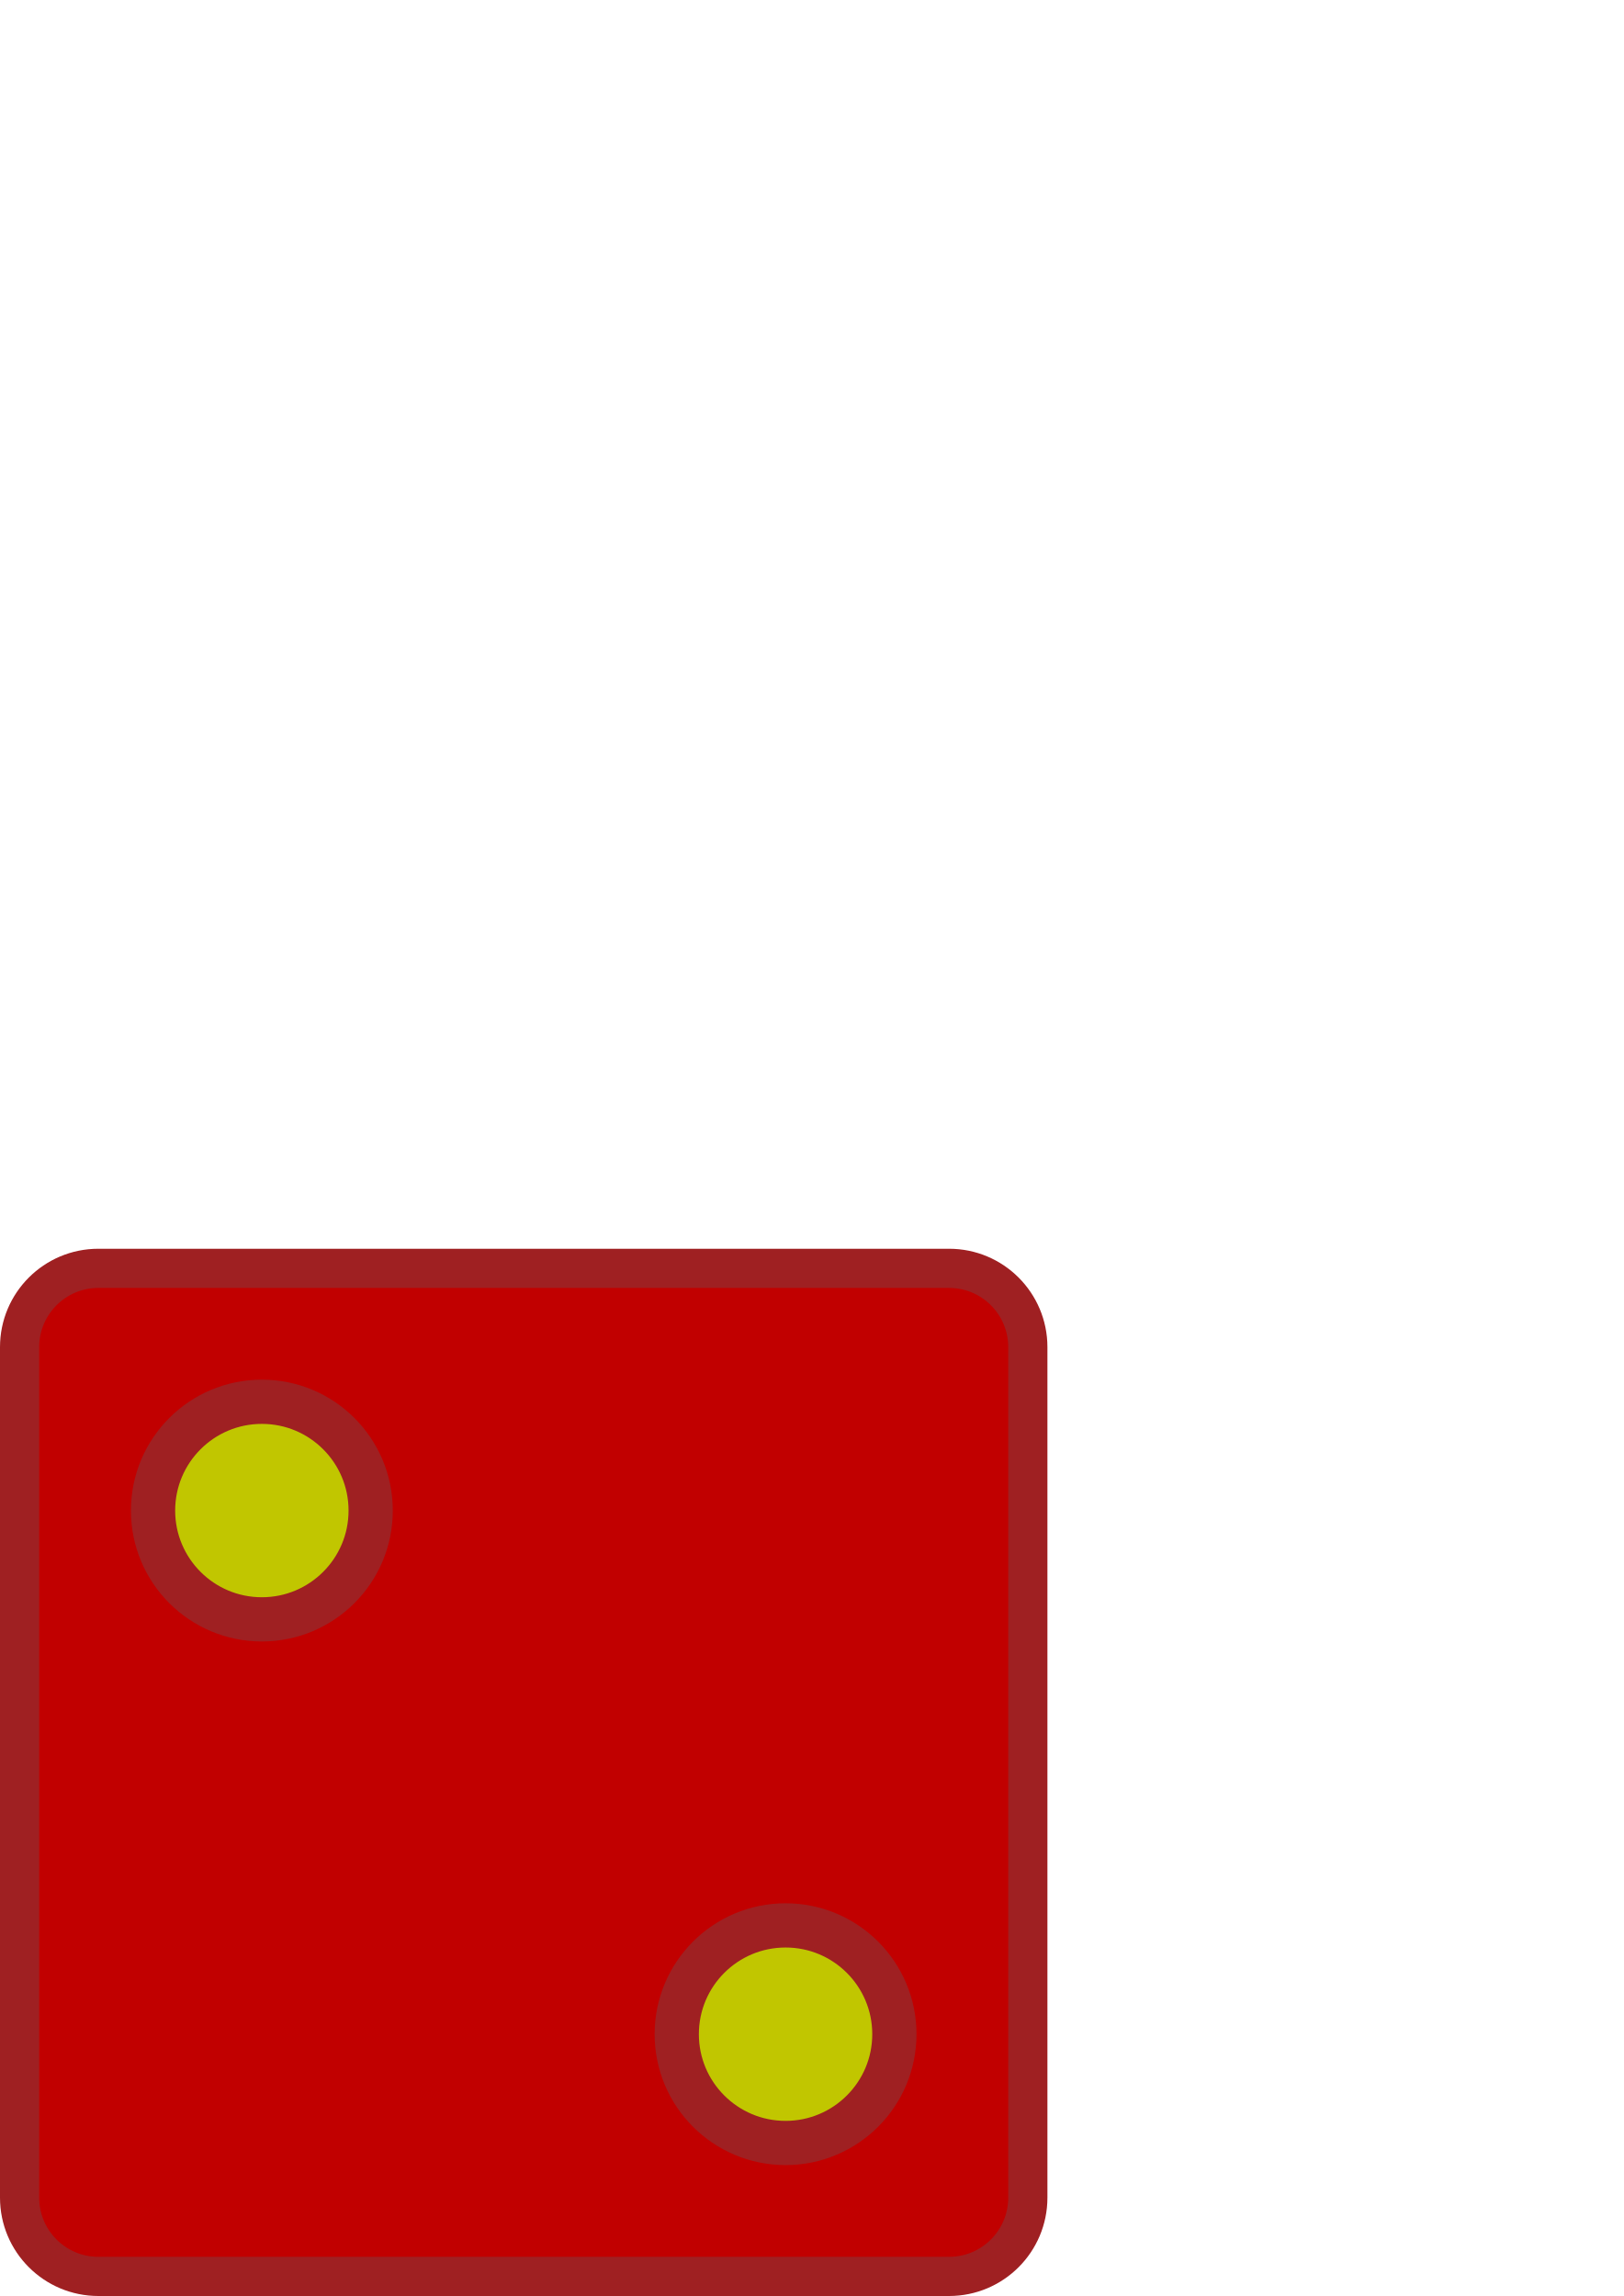
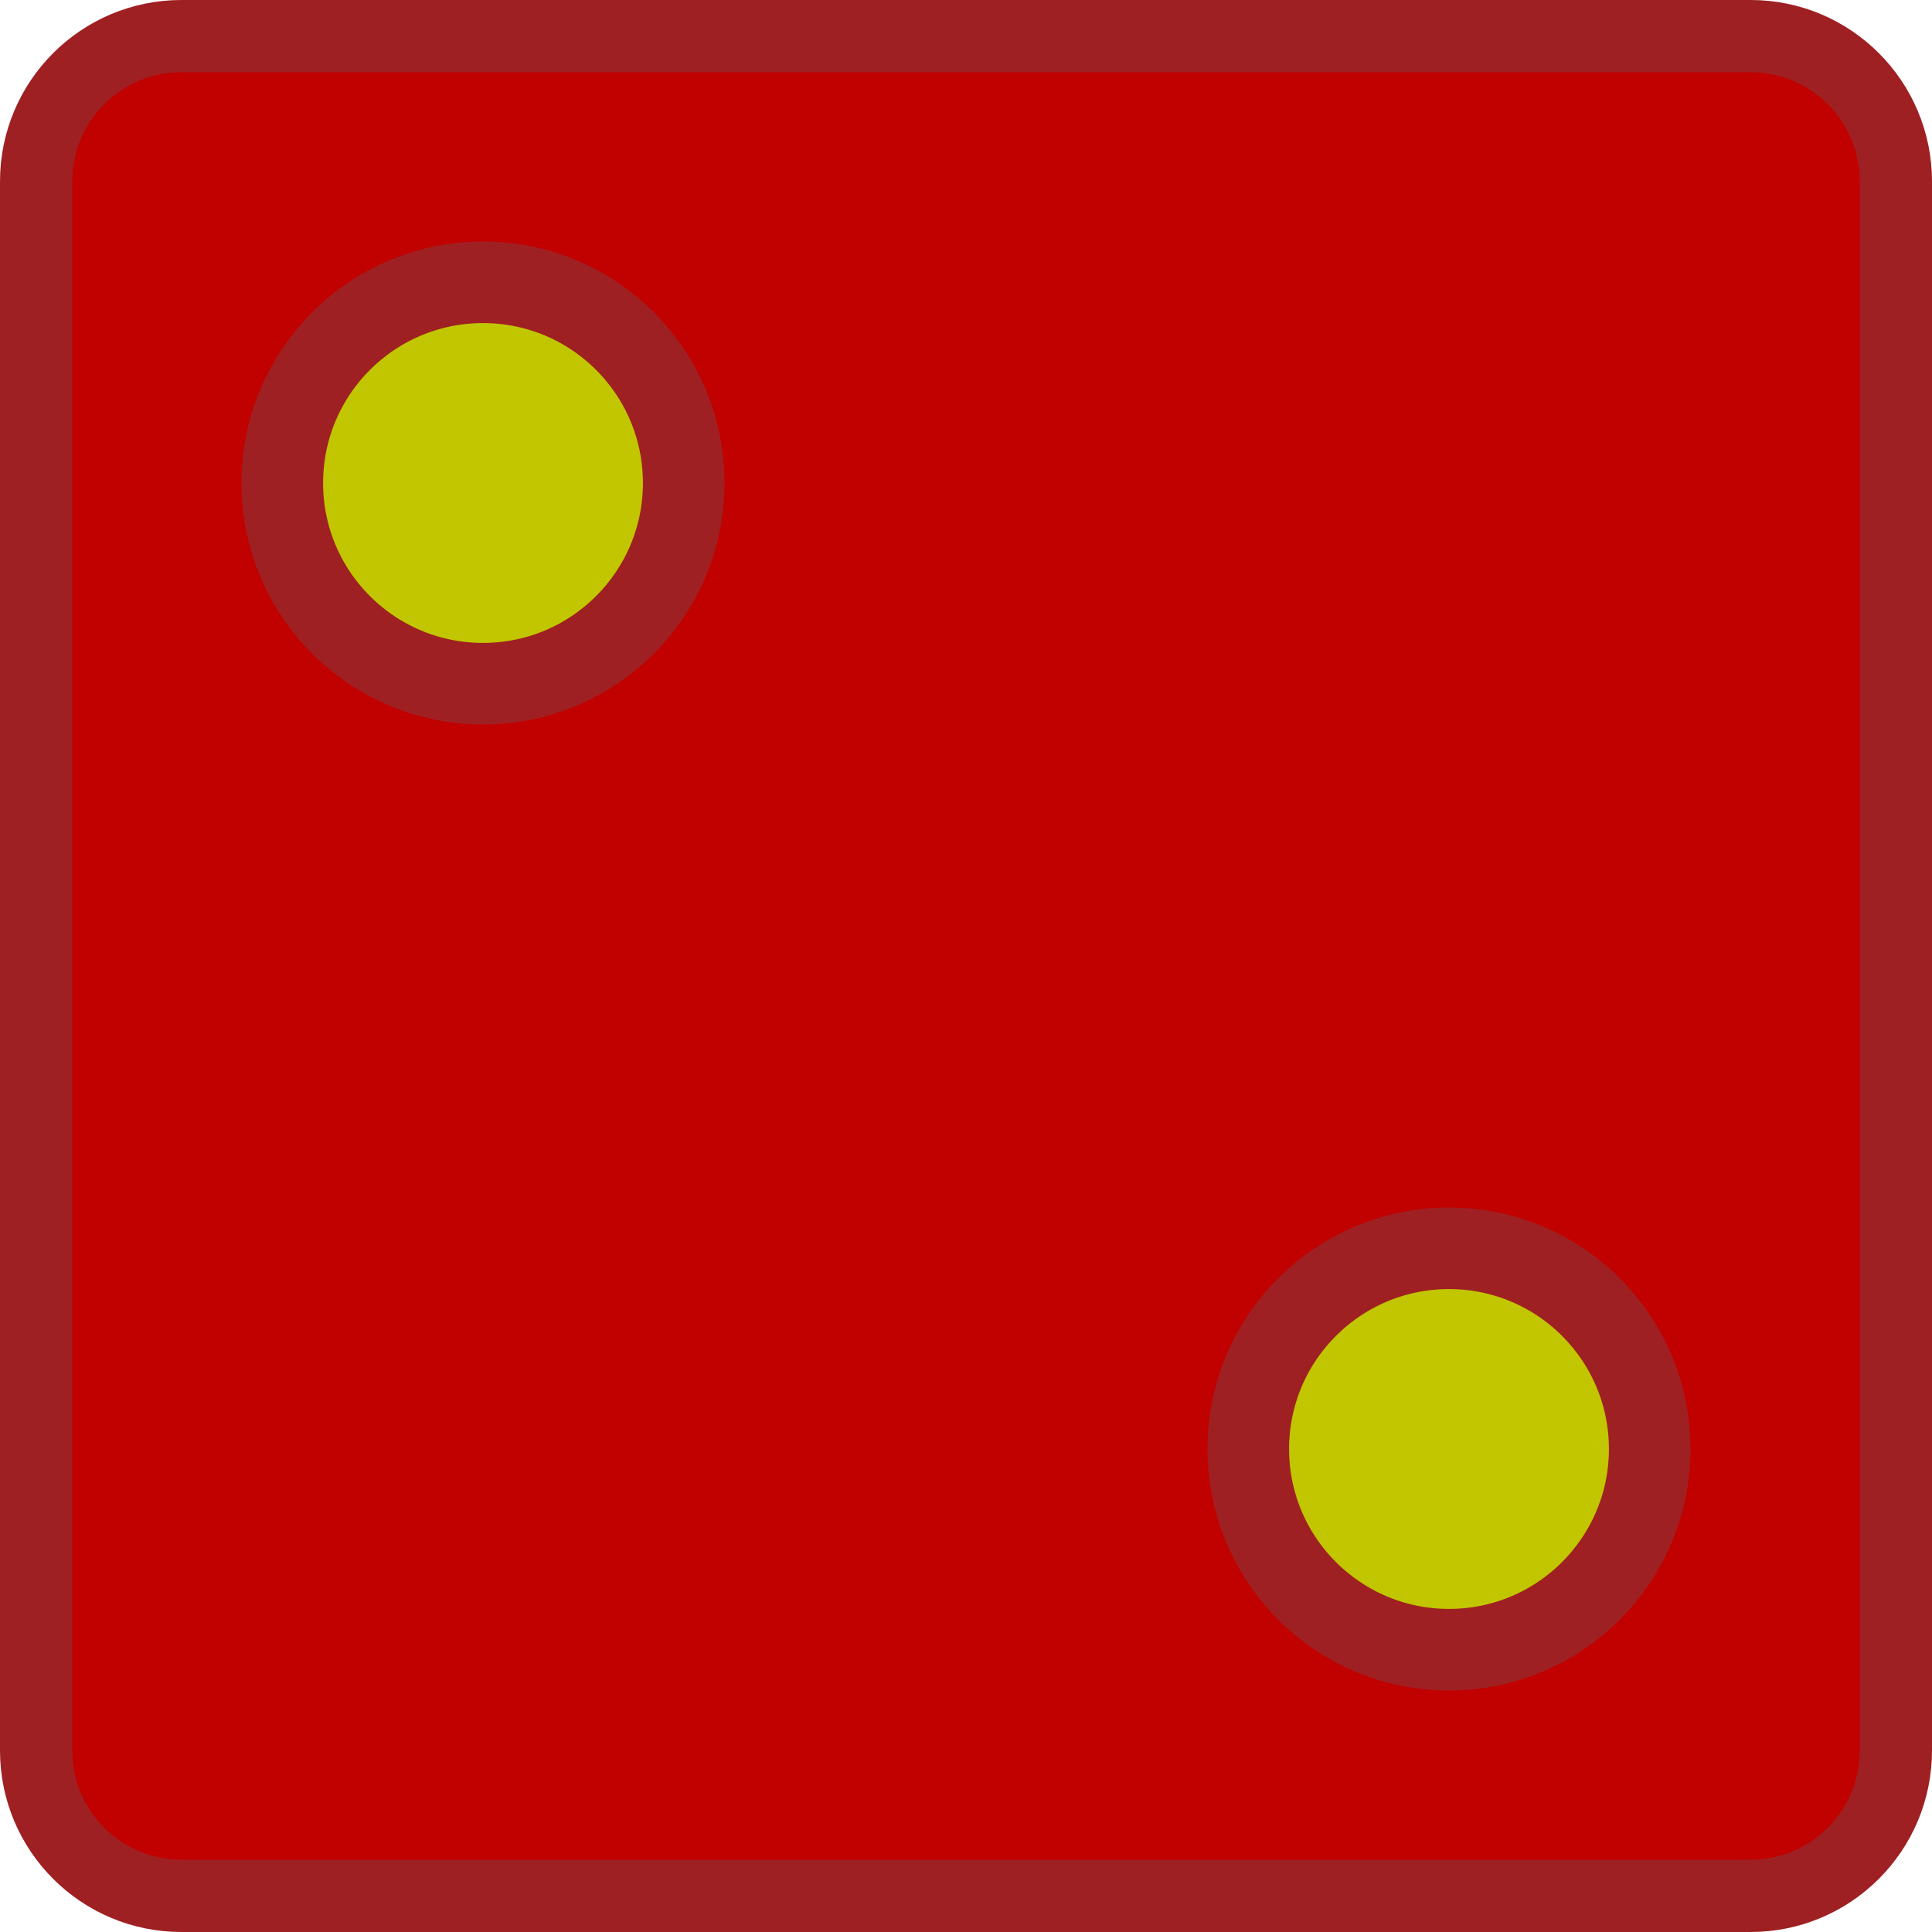
- <svg xmlns="http://www.w3.org/2000/svg" width="210mm" height="297mm" viewBox="0 0 210 297" version="1.1" id="svg8">
+ <svg xmlns="http://www.w3.org/2000/svg" width="135.467mm" height="135.467mm" viewBox="0 0 135.467 135.467" version="1.1" id="svg8">
  <defs id="defs2" />
-   <g id="layer1">
+   <g id="layer1" transform="translate(0,-161.5333)">
    <rect style="fill:#c10000;fill-opacity:1;fill-rule:evenodd;stroke:#9f2022;stroke-width:5.068;stroke-linejoin:round;stroke-miterlimit:4;stroke-dasharray:none;stroke-opacity:1" id="rect815" width="130.399" height="130.399" x="2.534" y="164.067" rx="10.187" ry="10.187" />
    <circle transform="scale(1,-1)" r="14.073" cy="-195.4" cx="33.867" id="circle883" style="fill:#c1c600;fill-opacity:1;fill-rule:evenodd;stroke:#9f2022;stroke-width:5.721;stroke-linejoin:round;stroke-miterlimit:4;stroke-dasharray:none;stroke-opacity:1" />
    <circle style="fill:#c1c600;fill-opacity:1;fill-rule:evenodd;stroke:#9f2022;stroke-width:5.721;stroke-linejoin:round;stroke-miterlimit:4;stroke-dasharray:none;stroke-opacity:1" id="circle885" cx="101.6" cy="-263.133" r="14.073" transform="scale(1,-1)" />
  </g>
</svg>
